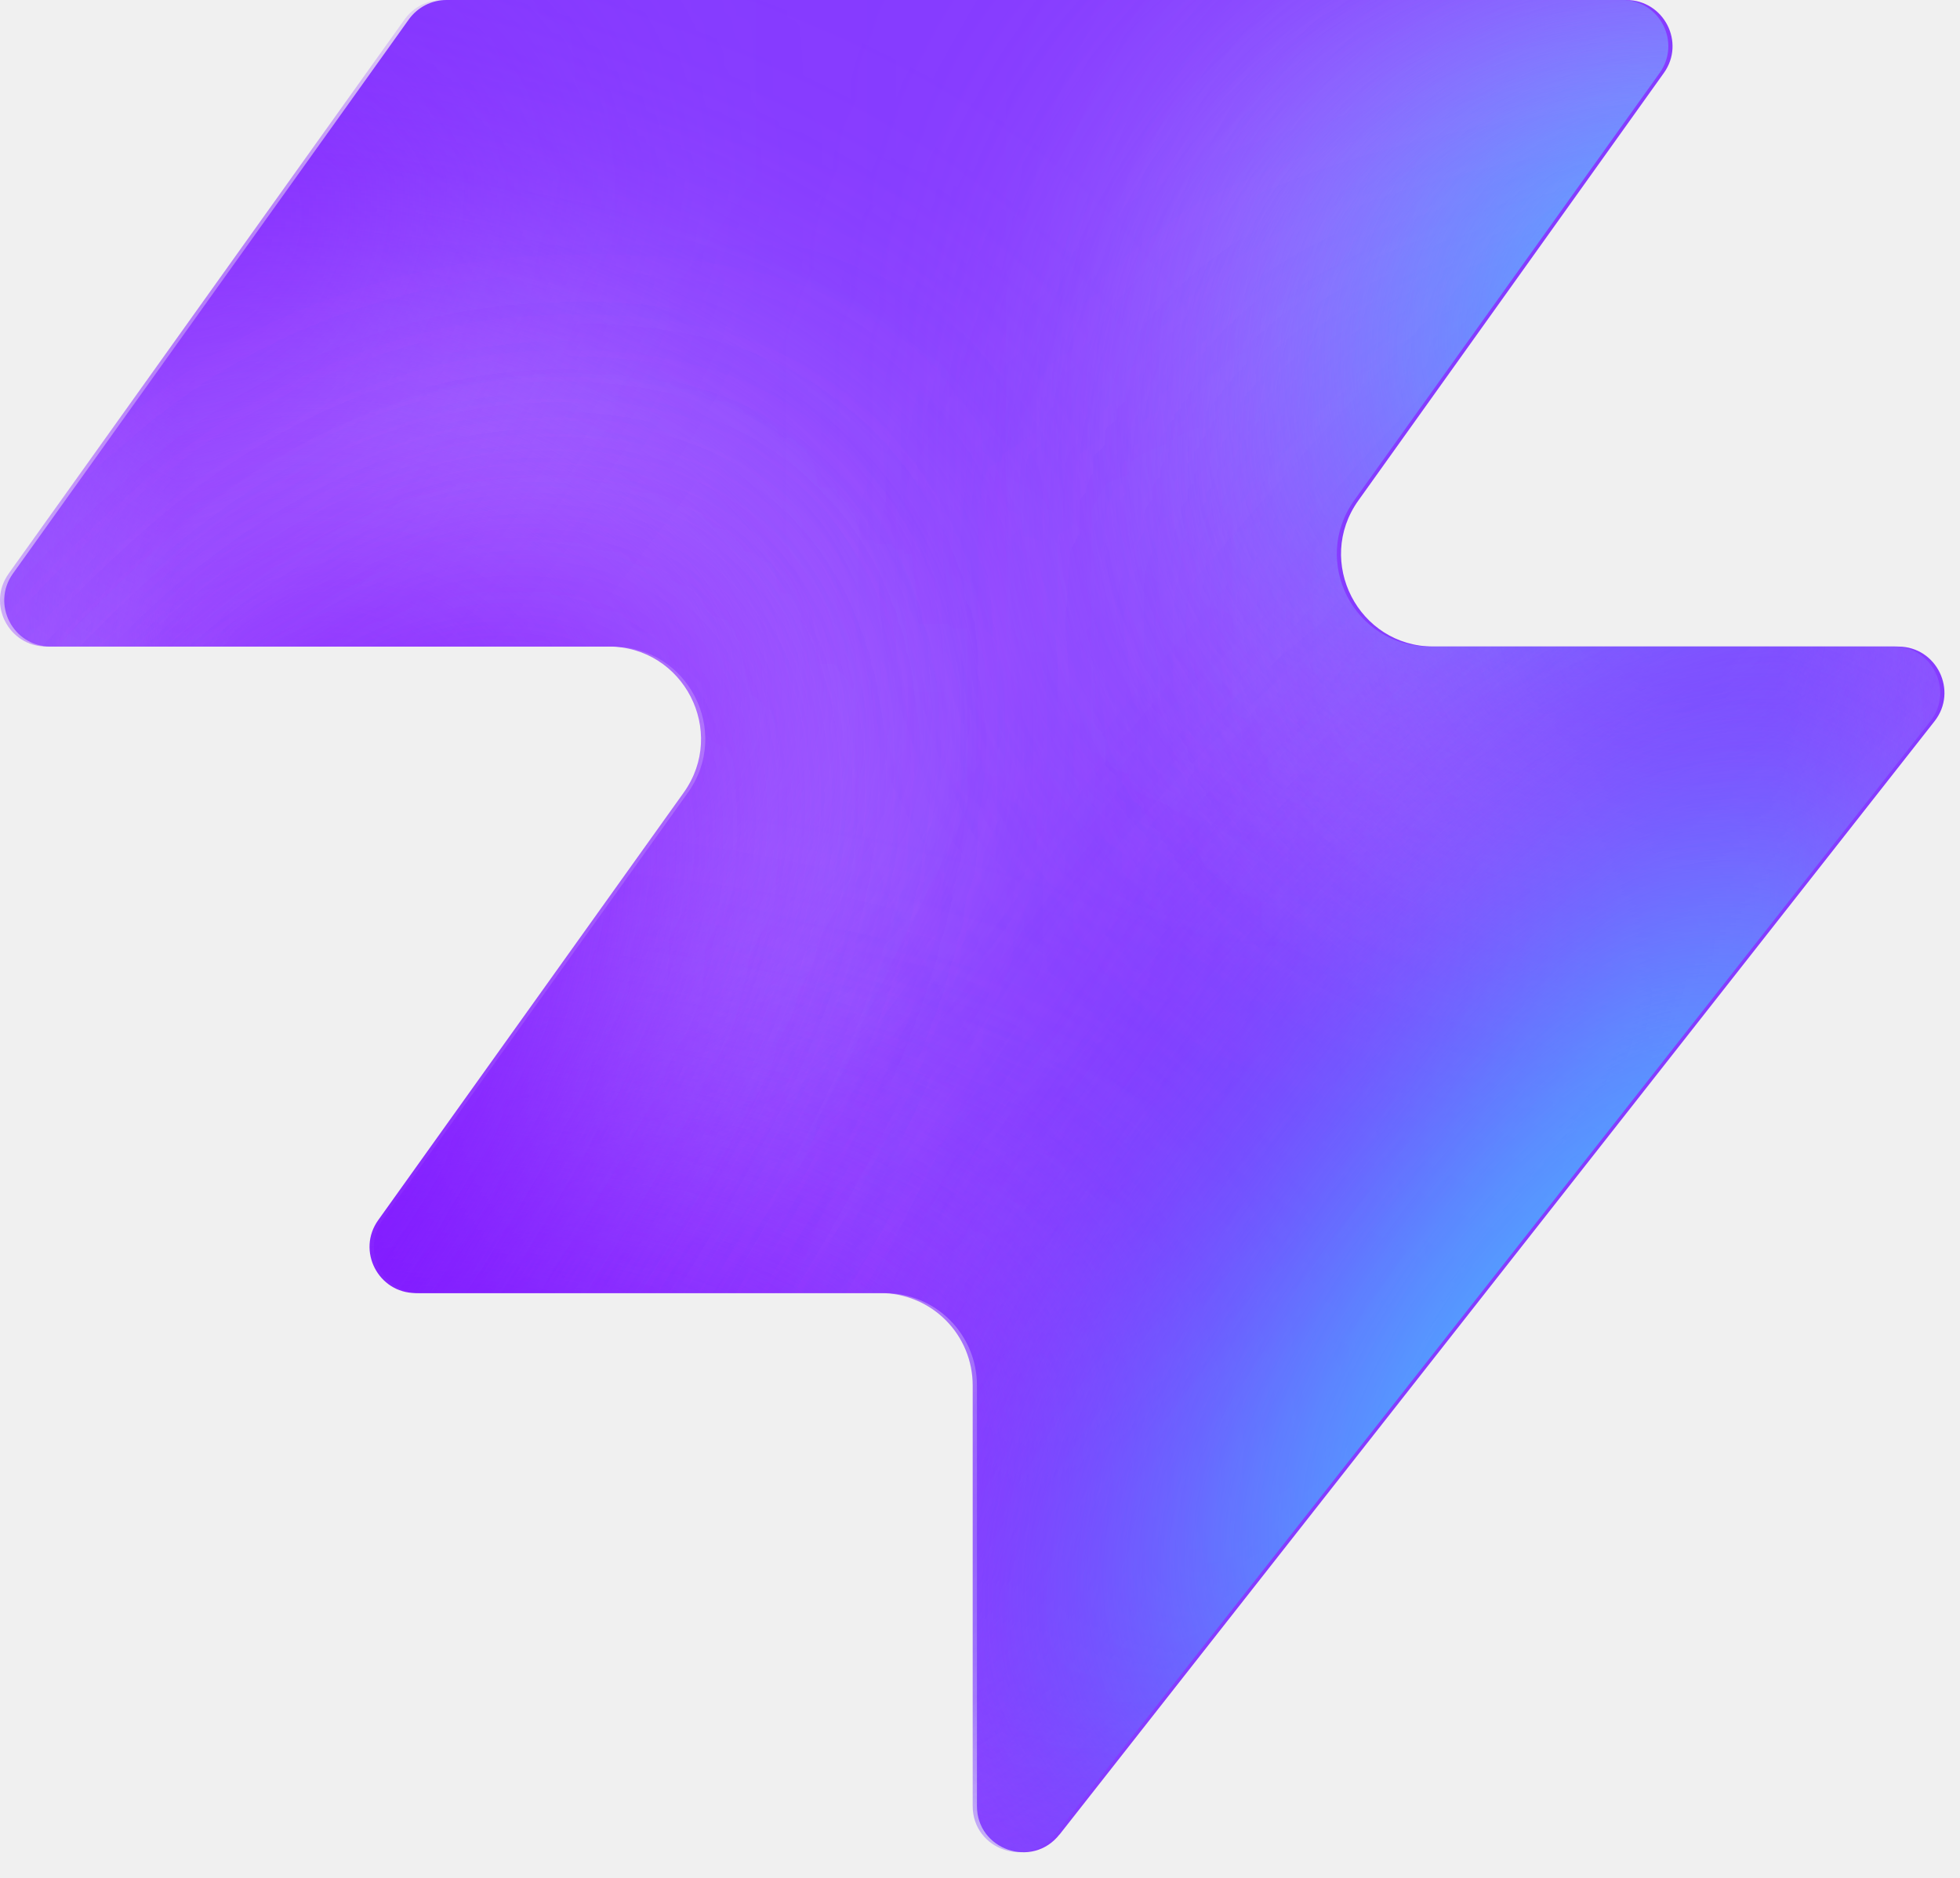
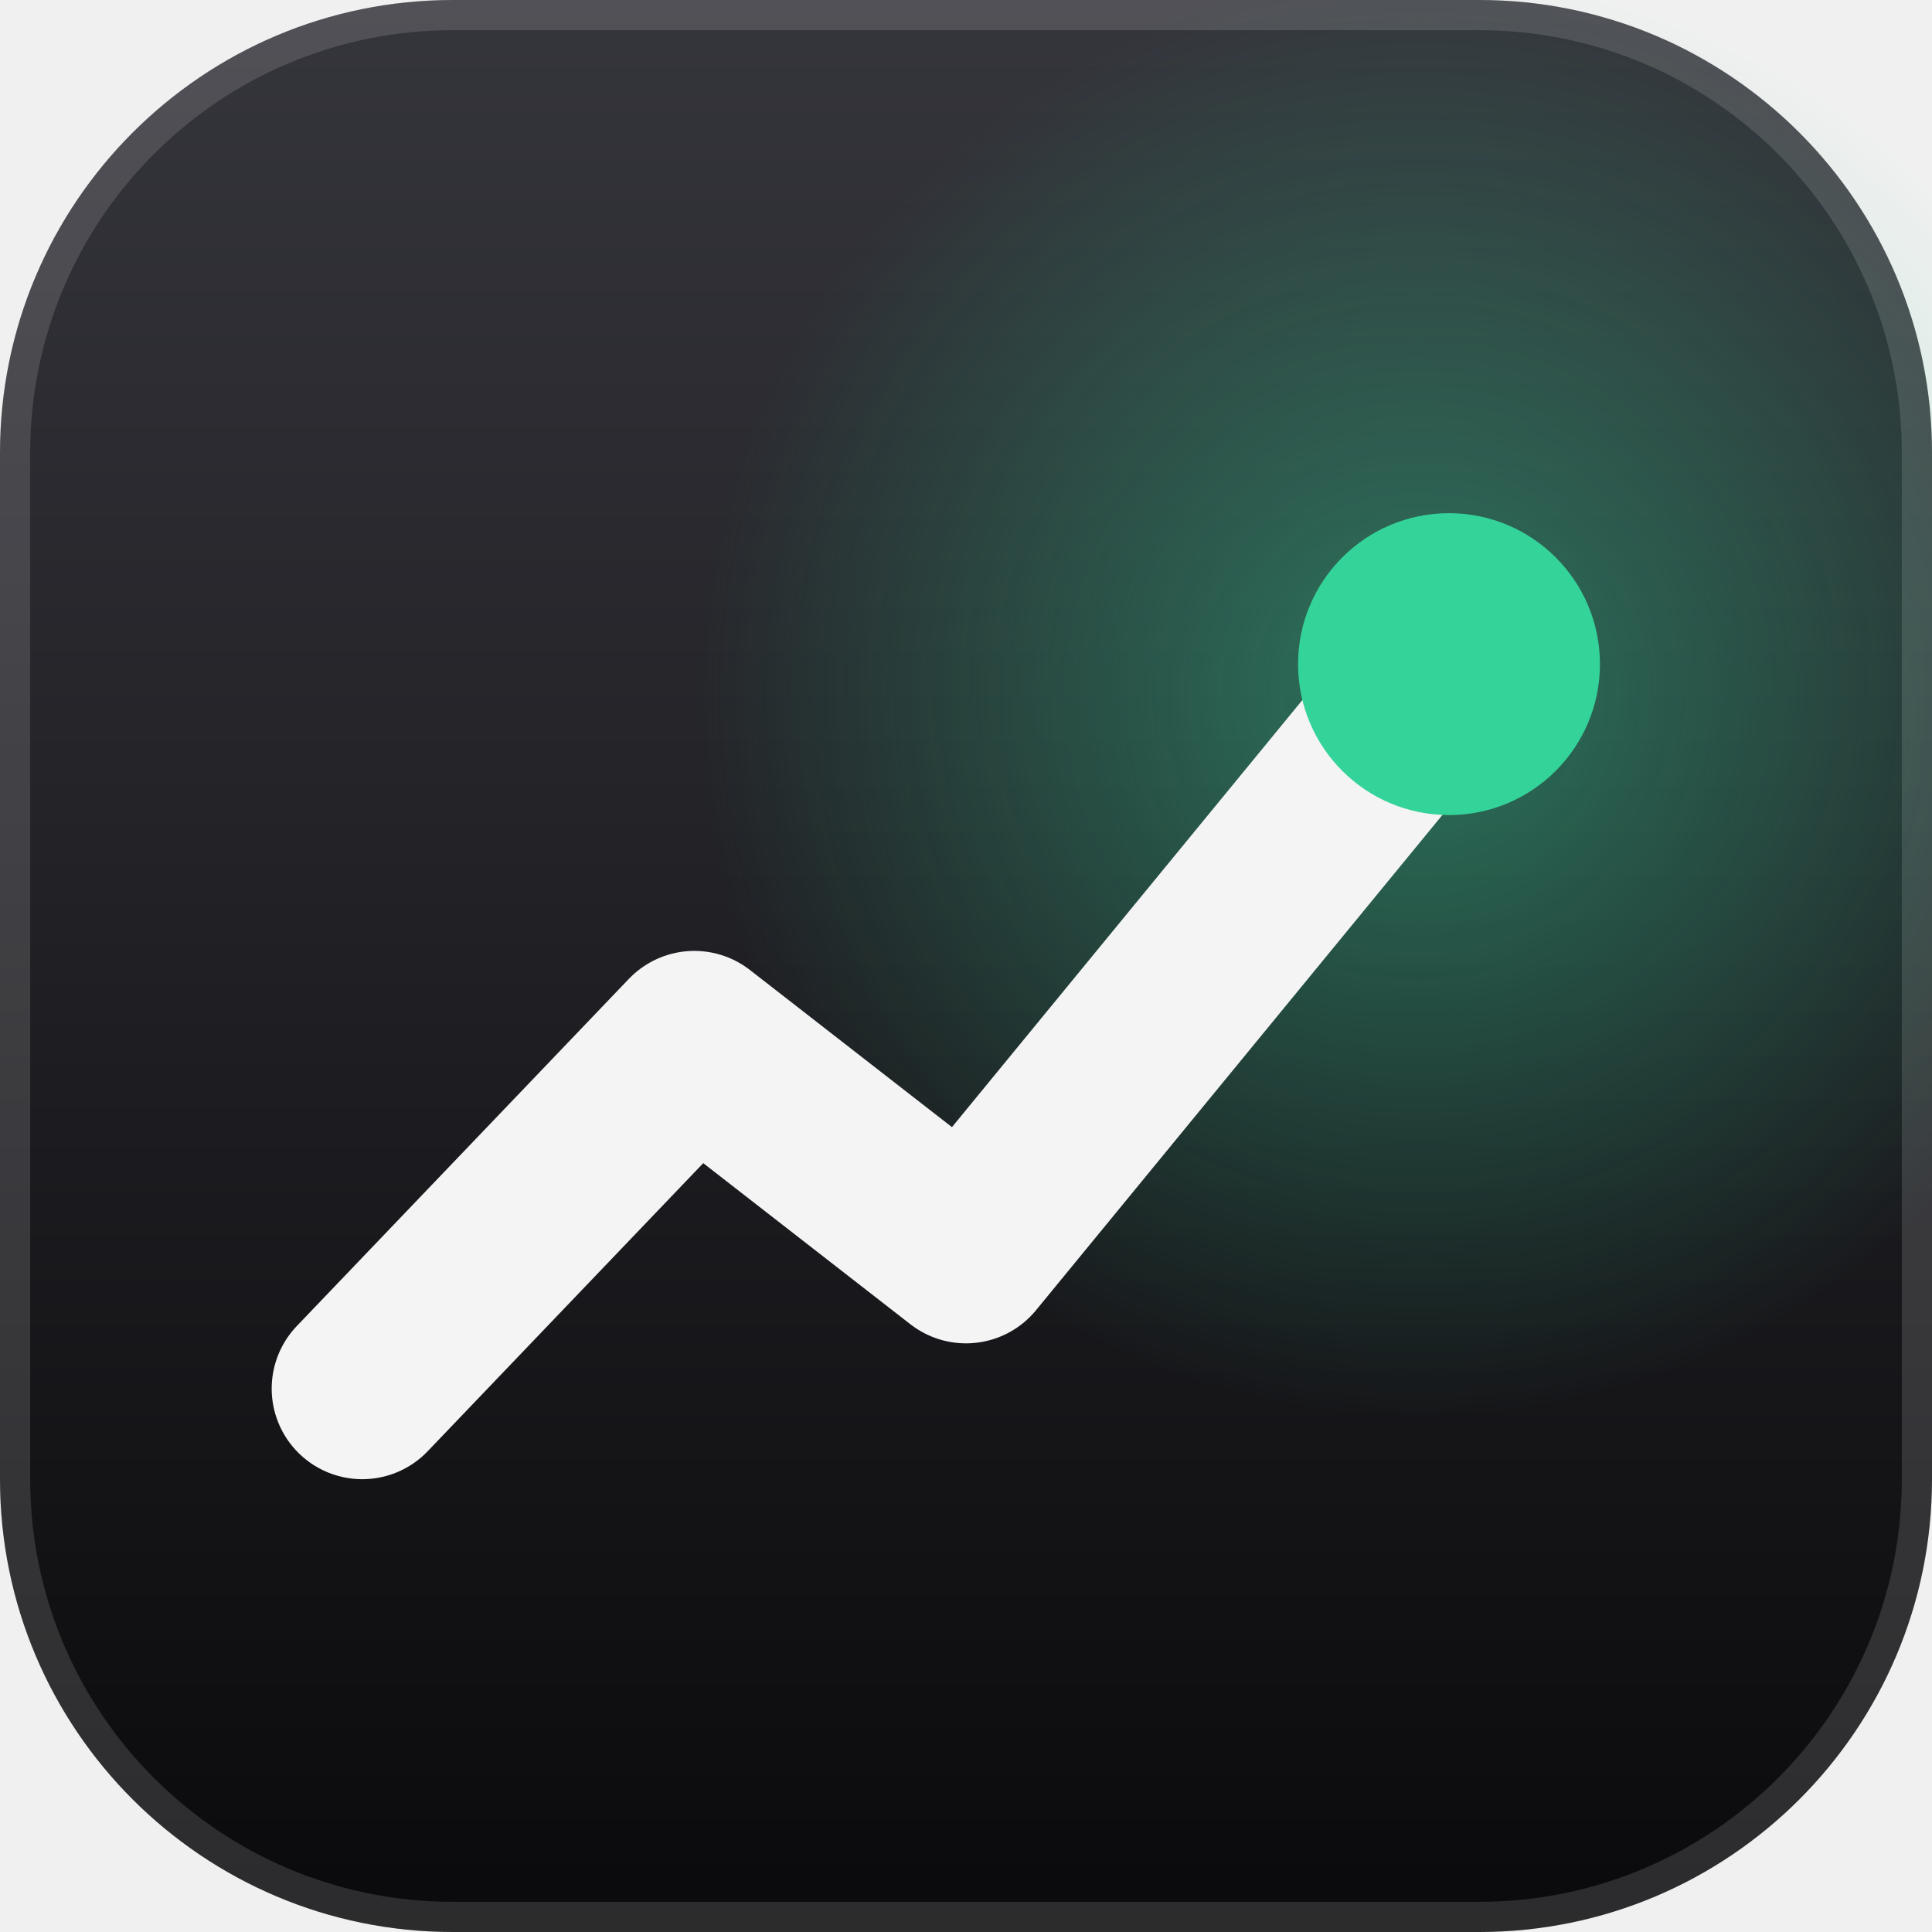
- <svg xmlns="http://www.w3.org/2000/svg" width="48" height="46" fill="none" viewBox="0 0 48 46">
-   <path fill="#863bff" d="M25.946 44.938c-.664.845-2.021.375-2.021-.698V33.937a2.26 2.26 0 0 0-2.262-2.262H10.287c-.92 0-1.456-1.04-.92-1.788l7.48-10.471c1.07-1.497 0-3.578-1.842-3.578H1.237c-.92 0-1.456-1.04-.92-1.788L10.013.474c.214-.297.556-.474.92-.474h28.894c.92 0 1.456 1.04.92 1.788l-7.48 10.471c-1.07 1.498 0 3.579 1.842 3.579h11.377c.943 0 1.473 1.088.89 1.83L25.947 44.94z" style="fill:#863bff;fill:color(display-p3 .525 .23 1);fill-opacity:1" />
-   <mask id="a" width="48" height="46" x="0" y="0" maskUnits="userSpaceOnUse" style="mask-type:alpha">
-     <path fill="#000" d="M25.842 44.938c-.664.844-2.021.375-2.021-.698V33.937a2.26 2.26 0 0 0-2.262-2.262H10.183c-.92 0-1.456-1.04-.92-1.788l7.48-10.471c1.07-1.498 0-3.579-1.842-3.579H1.133c-.92 0-1.456-1.04-.92-1.787L9.91.473c.214-.297.556-.474.92-.474h28.894c.92 0 1.456 1.04.92 1.788l-7.48 10.471c-1.07 1.498 0 3.578 1.842 3.578h11.377c.943 0 1.473 1.088.89 1.832L25.843 44.94z" style="fill:#000;fill-opacity:1" />
-   </mask>
-   <g mask="url(#a)">
-     <g filter="url(#b)">
-       <ellipse cx="5.508" cy="14.704" fill="#ede6ff" rx="5.508" ry="14.704" style="fill:#ede6ff;fill:color(display-p3 .927 .903 1);fill-opacity:1" transform="matrix(.00324 1 1 -.00324 -4.47 31.516)" />
-     </g>
-     <g filter="url(#c)">
-       <ellipse cx="10.399" cy="29.851" fill="#ede6ff" rx="10.399" ry="29.851" style="fill:#ede6ff;fill:color(display-p3 .927 .903 1);fill-opacity:1" transform="matrix(.00324 1 1 -.00324 -39.328 7.883)" />
-     </g>
-     <g filter="url(#d)">
-       <ellipse cx="5.508" cy="30.487" fill="#7e14ff" rx="5.508" ry="30.487" style="fill:#7e14ff;fill:color(display-p3 .492 .077 1);fill-opacity:1" transform="rotate(89.814 -25.913 -14.639)scale(1 -1)" />
-     </g>
-     <g filter="url(#e)">
-       <ellipse cx="5.508" cy="30.599" fill="#7e14ff" rx="5.508" ry="30.599" style="fill:#7e14ff;fill:color(display-p3 .492 .077 1);fill-opacity:1" transform="rotate(89.814 -32.644 -3.334)scale(1 -1)" />
-     </g>
-     <g filter="url(#f)">
-       <ellipse cx="5.508" cy="30.599" fill="#7e14ff" rx="5.508" ry="30.599" style="fill:#7e14ff;fill:color(display-p3 .492 .077 1);fill-opacity:1" transform="matrix(.00324 1 1 -.00324 -34.34 30.47)" />
-     </g>
-     <g filter="url(#g)">
-       <ellipse cx="14.072" cy="22.078" fill="#ede6ff" rx="14.072" ry="22.078" style="fill:#ede6ff;fill:color(display-p3 .927 .903 1);fill-opacity:1" transform="rotate(93.35 24.506 48.493)scale(-1 1)" />
-     </g>
-     <g filter="url(#h)">
-       <ellipse cx="3.47" cy="21.501" fill="#7e14ff" rx="3.47" ry="21.501" style="fill:#7e14ff;fill:color(display-p3 .492 .077 1);fill-opacity:1" transform="rotate(89.009 28.708 47.59)scale(-1 1)" />
-     </g>
-     <g filter="url(#i)">
-       <ellipse cx="3.47" cy="21.501" fill="#7e14ff" rx="3.47" ry="21.501" style="fill:#7e14ff;fill:color(display-p3 .492 .077 1);fill-opacity:1" transform="rotate(89.009 28.708 47.59)scale(-1 1)" />
-     </g>
-     <g filter="url(#j)">
-       <ellipse cx=".387" cy="8.972" fill="#7e14ff" rx="4.407" ry="29.108" style="fill:#7e14ff;fill:color(display-p3 .492 .077 1);fill-opacity:1" transform="rotate(39.51 .387 8.972)" />
-     </g>
-     <g filter="url(#k)">
-       <ellipse cx="47.523" cy="-6.092" fill="#7e14ff" rx="4.407" ry="29.108" style="fill:#7e14ff;fill:color(display-p3 .492 .077 1);fill-opacity:1" transform="rotate(37.892 47.523 -6.092)" />
-     </g>
-     <g filter="url(#l)">
-       <ellipse cx="41.412" cy="6.333" fill="#47bfff" rx="5.971" ry="9.665" style="fill:#47bfff;fill:color(display-p3 .28 .748 1);fill-opacity:1" transform="rotate(37.892 41.412 6.333)" />
-     </g>
-     <g filter="url(#m)">
-       <ellipse cx="-1.879" cy="38.332" fill="#7e14ff" rx="4.407" ry="29.108" style="fill:#7e14ff;fill:color(display-p3 .492 .077 1);fill-opacity:1" transform="rotate(37.892 -1.88 38.332)" />
-     </g>
-     <g filter="url(#n)">
-       <ellipse cx="-1.879" cy="38.332" fill="#7e14ff" rx="4.407" ry="29.108" style="fill:#7e14ff;fill:color(display-p3 .492 .077 1);fill-opacity:1" transform="rotate(37.892 -1.88 38.332)" />
-     </g>
-     <g filter="url(#o)">
-       <ellipse cx="35.651" cy="29.907" fill="#7e14ff" rx="4.407" ry="29.108" style="fill:#7e14ff;fill:color(display-p3 .492 .077 1);fill-opacity:1" transform="rotate(37.892 35.651 29.907)" />
-     </g>
-     <g filter="url(#p)">
-       <ellipse cx="38.418" cy="32.4" fill="#47bfff" rx="5.971" ry="15.297" style="fill:#47bfff;fill:color(display-p3 .28 .748 1);fill-opacity:1" transform="rotate(37.892 38.418 32.4)" />
-     </g>
-   </g>
+ <svg xmlns="http://www.w3.org/2000/svg" viewBox="0 0 64 64" role="img" aria-label="Trading Journal">
  <defs>
-     <filter id="b" width="60.045" height="41.654" x="-19.77" y="16.149" color-interpolation-filters="sRGB" filterUnits="userSpaceOnUse">
-       <feFlood flood-opacity="0" result="BackgroundImageFix" />
-       <feBlend in="SourceGraphic" in2="BackgroundImageFix" result="shape" />
-       <feGaussianBlur result="effect1_foregroundBlur_2002_17158" stdDeviation="7.659" />
-     </filter>
-     <filter id="c" width="90.34" height="51.437" x="-54.613" y="-7.533" color-interpolation-filters="sRGB" filterUnits="userSpaceOnUse">
-       <feFlood flood-opacity="0" result="BackgroundImageFix" />
-       <feBlend in="SourceGraphic" in2="BackgroundImageFix" result="shape" />
-       <feGaussianBlur result="effect1_foregroundBlur_2002_17158" stdDeviation="7.659" />
-     </filter>
-     <filter id="d" width="79.355" height="29.4" x="-49.64" y="2.03" color-interpolation-filters="sRGB" filterUnits="userSpaceOnUse">
-       <feFlood flood-opacity="0" result="BackgroundImageFix" />
-       <feBlend in="SourceGraphic" in2="BackgroundImageFix" result="shape" />
-       <feGaussianBlur result="effect1_foregroundBlur_2002_17158" stdDeviation="4.596" />
-     </filter>
-     <filter id="e" width="79.579" height="29.4" x="-45.045" y="20.029" color-interpolation-filters="sRGB" filterUnits="userSpaceOnUse">
-       <feFlood flood-opacity="0" result="BackgroundImageFix" />
-       <feBlend in="SourceGraphic" in2="BackgroundImageFix" result="shape" />
-       <feGaussianBlur result="effect1_foregroundBlur_2002_17158" stdDeviation="4.596" />
-     </filter>
-     <filter id="f" width="79.579" height="29.4" x="-43.513" y="21.178" color-interpolation-filters="sRGB" filterUnits="userSpaceOnUse">
-       <feFlood flood-opacity="0" result="BackgroundImageFix" />
-       <feBlend in="SourceGraphic" in2="BackgroundImageFix" result="shape" />
-       <feGaussianBlur result="effect1_foregroundBlur_2002_17158" stdDeviation="4.596" />
-     </filter>
-     <filter id="g" width="74.749" height="58.852" x="15.756" y="-17.901" color-interpolation-filters="sRGB" filterUnits="userSpaceOnUse">
-       <feFlood flood-opacity="0" result="BackgroundImageFix" />
-       <feBlend in="SourceGraphic" in2="BackgroundImageFix" result="shape" />
-       <feGaussianBlur result="effect1_foregroundBlur_2002_17158" stdDeviation="7.659" />
-     </filter>
-     <filter id="h" width="61.377" height="25.362" x="23.548" y="2.284" color-interpolation-filters="sRGB" filterUnits="userSpaceOnUse">
-       <feFlood flood-opacity="0" result="BackgroundImageFix" />
-       <feBlend in="SourceGraphic" in2="BackgroundImageFix" result="shape" />
-       <feGaussianBlur result="effect1_foregroundBlur_2002_17158" stdDeviation="4.596" />
-     </filter>
-     <filter id="i" width="61.377" height="25.362" x="23.548" y="2.284" color-interpolation-filters="sRGB" filterUnits="userSpaceOnUse">
-       <feFlood flood-opacity="0" result="BackgroundImageFix" />
-       <feBlend in="SourceGraphic" in2="BackgroundImageFix" result="shape" />
-       <feGaussianBlur result="effect1_foregroundBlur_2002_17158" stdDeviation="4.596" />
-     </filter>
-     <filter id="j" width="56.045" height="63.649" x="-27.636" y="-22.853" color-interpolation-filters="sRGB" filterUnits="userSpaceOnUse">
-       <feFlood flood-opacity="0" result="BackgroundImageFix" />
-       <feBlend in="SourceGraphic" in2="BackgroundImageFix" result="shape" />
-       <feGaussianBlur result="effect1_foregroundBlur_2002_17158" stdDeviation="4.596" />
-     </filter>
-     <filter id="k" width="54.814" height="64.646" x="20.116" y="-38.415" color-interpolation-filters="sRGB" filterUnits="userSpaceOnUse">
-       <feFlood flood-opacity="0" result="BackgroundImageFix" />
-       <feBlend in="SourceGraphic" in2="BackgroundImageFix" result="shape" />
-       <feGaussianBlur result="effect1_foregroundBlur_2002_17158" stdDeviation="4.596" />
-     </filter>
-     <filter id="l" width="33.541" height="35.313" x="24.641" y="-11.323" color-interpolation-filters="sRGB" filterUnits="userSpaceOnUse">
-       <feFlood flood-opacity="0" result="BackgroundImageFix" />
-       <feBlend in="SourceGraphic" in2="BackgroundImageFix" result="shape" />
-       <feGaussianBlur result="effect1_foregroundBlur_2002_17158" stdDeviation="4.596" />
-     </filter>
-     <filter id="m" width="54.814" height="64.646" x="-29.286" y="6.009" color-interpolation-filters="sRGB" filterUnits="userSpaceOnUse">
-       <feFlood flood-opacity="0" result="BackgroundImageFix" />
-       <feBlend in="SourceGraphic" in2="BackgroundImageFix" result="shape" />
-       <feGaussianBlur result="effect1_foregroundBlur_2002_17158" stdDeviation="4.596" />
-     </filter>
-     <filter id="n" width="54.814" height="64.646" x="-29.286" y="6.009" color-interpolation-filters="sRGB" filterUnits="userSpaceOnUse">
-       <feFlood flood-opacity="0" result="BackgroundImageFix" />
-       <feBlend in="SourceGraphic" in2="BackgroundImageFix" result="shape" />
-       <feGaussianBlur result="effect1_foregroundBlur_2002_17158" stdDeviation="4.596" />
-     </filter>
-     <filter id="o" width="54.814" height="64.646" x="8.244" y="-2.416" color-interpolation-filters="sRGB" filterUnits="userSpaceOnUse">
-       <feFlood flood-opacity="0" result="BackgroundImageFix" />
-       <feBlend in="SourceGraphic" in2="BackgroundImageFix" result="shape" />
-       <feGaussianBlur result="effect1_foregroundBlur_2002_17158" stdDeviation="4.596" />
-     </filter>
-     <filter id="p" width="39.409" height="43.623" x="18.713" y="10.588" color-interpolation-filters="sRGB" filterUnits="userSpaceOnUse">
-       <feFlood flood-opacity="0" result="BackgroundImageFix" />
-       <feBlend in="SourceGraphic" in2="BackgroundImageFix" result="shape" />
-       <feGaussianBlur result="effect1_foregroundBlur_2002_17158" stdDeviation="4.596" />
-     </filter>
+     <linearGradient id="bg" x1="32" y1="0" x2="32" y2="64" gradientUnits="userSpaceOnUse">
+       <stop offset="0" stop-color="#35353c" />
+       <stop offset="1" stop-color="#0a0a0c" />
+     </linearGradient>
+     <radialGradient id="glow" cx="0" cy="0" r="1" gradientTransform="translate(47 23) rotate(90) scale(24)" gradientUnits="userSpaceOnUse">
+       <stop offset="0" stop-color="#34d399" stop-opacity="0.45" />
+       <stop offset="1" stop-color="#34d399" stop-opacity="0" />
+     </radialGradient>
  </defs>
+   <rect width="64" height="64" rx="15" fill="url(#bg)" />
+   <rect x="0.5" y="0.5" width="63" height="63" rx="14.5" fill="none" stroke="#ffffff" stroke-opacity="0.14" />
+   <circle cx="47" cy="23" r="24" fill="url(#glow)" />
+   <path d="M12 46 23 34.5l9 7L48 22" fill="none" stroke="#f4f4f5" stroke-width="6" stroke-linecap="round" stroke-linejoin="round" />
+   <circle cx="48" cy="22" r="5" fill="#34d399" />
</svg>
